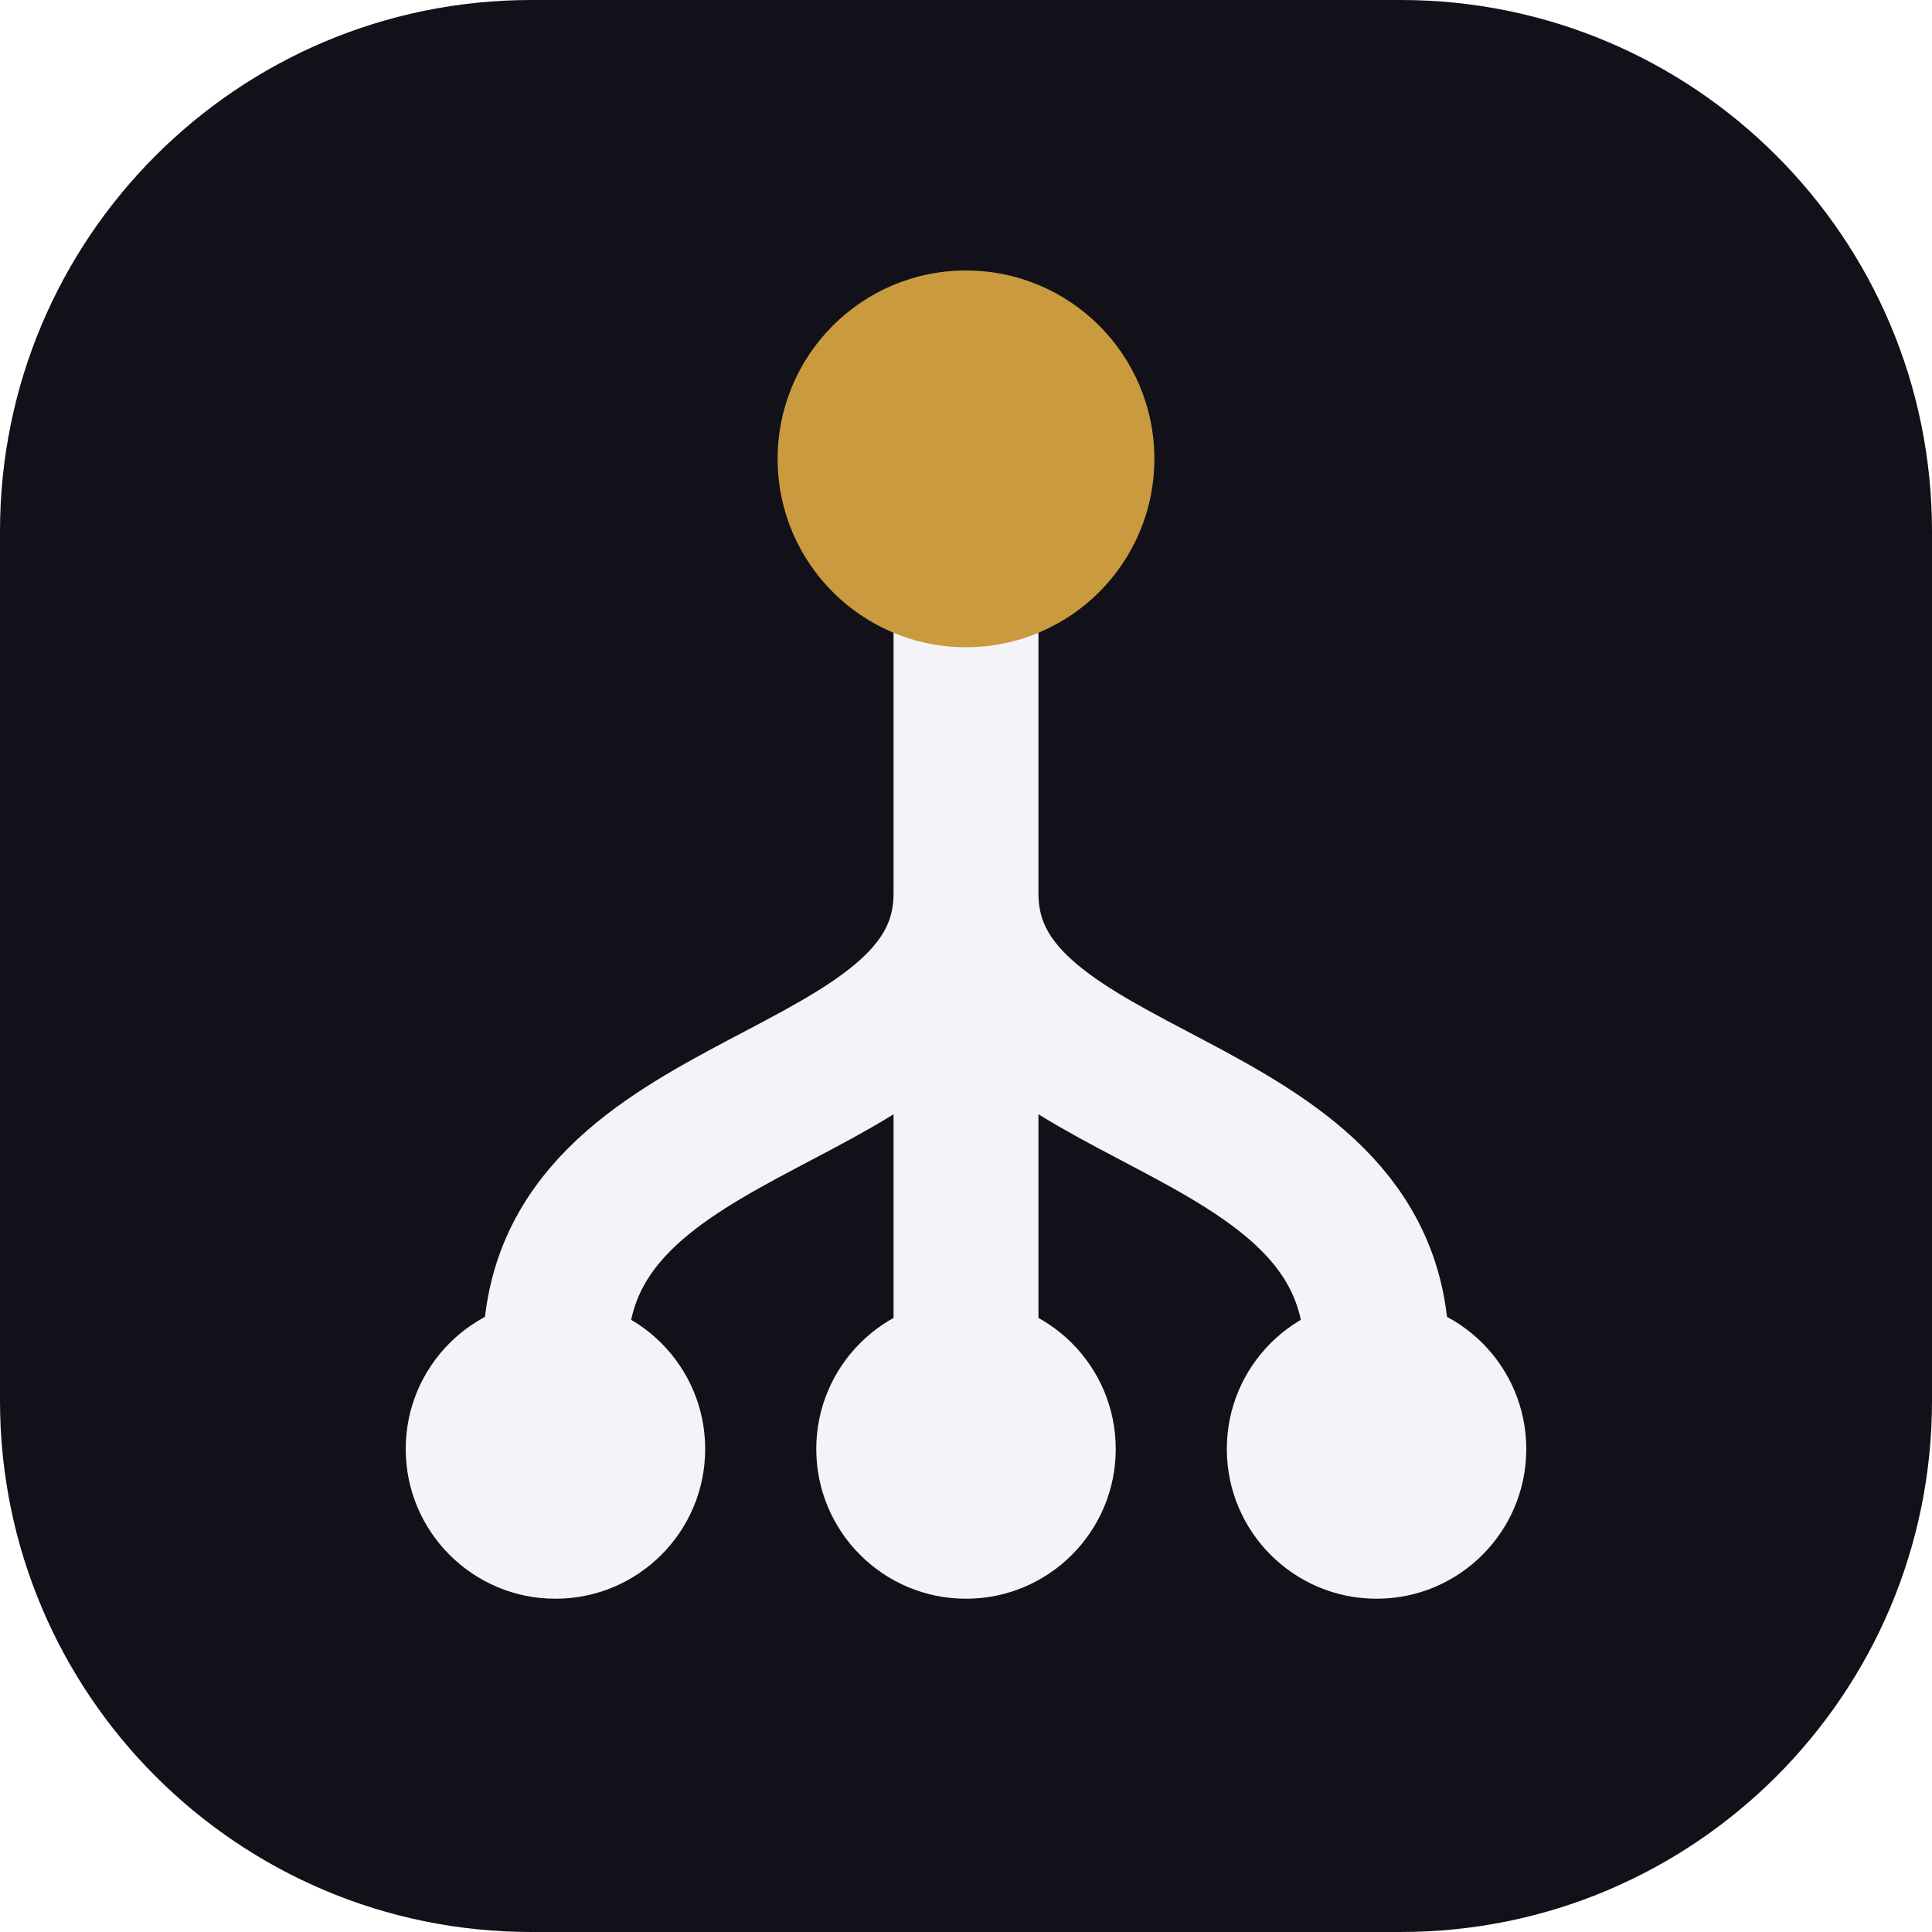
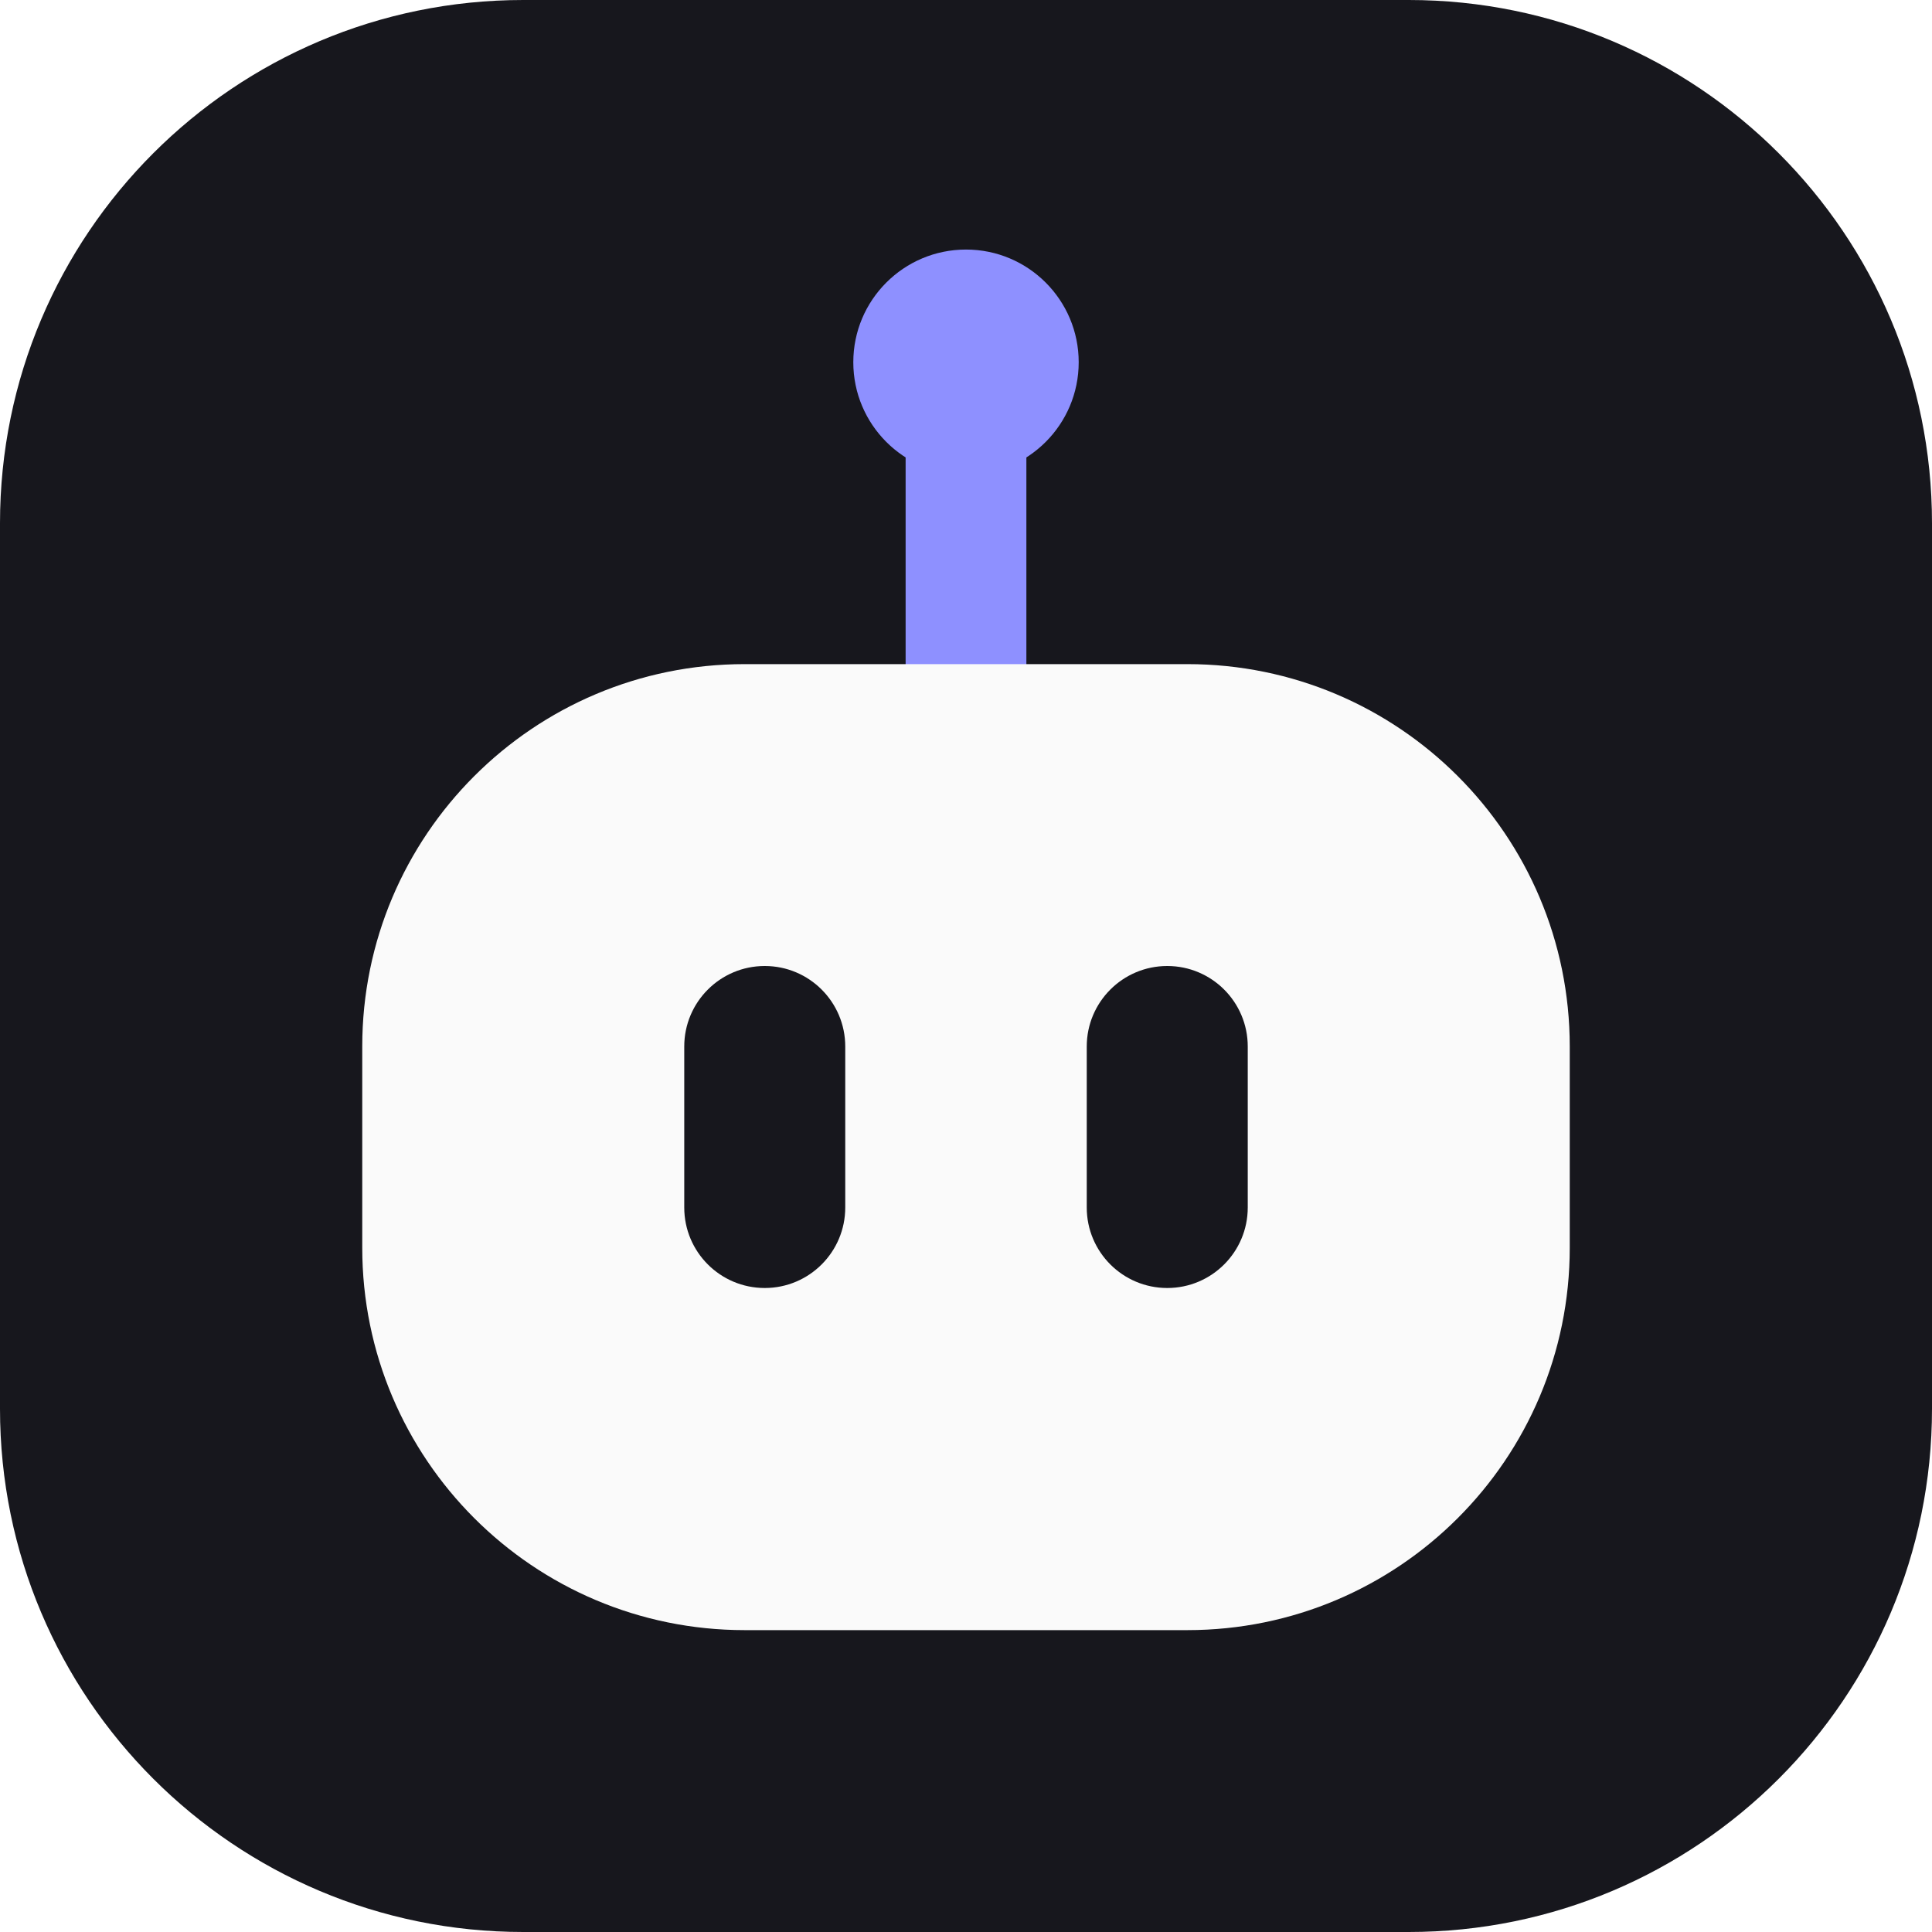
- <svg xmlns="http://www.w3.org/2000/svg" viewBox="0 0 40 40" fill="none" role="img" aria-label="Agenteeq">
-   <rect width="40" height="40" rx="11" fill="#121019" />
-   <path d="M20 13V28M20 18.5C20 23 11.5 22.5 11.5 28M20 18.5C20 23 28.5 22.5 28.5 28" stroke="#F4F3F7" stroke-width="3" stroke-linecap="round" stroke-linejoin="round" />
-   <circle cx="20" cy="9.5" r="3.9" fill="#C99A3E" />
-   <circle cx="11.5" cy="30" r="3.1" fill="#F4F3F7" />
-   <circle cx="20" cy="30" r="3.1" fill="#F4F3F7" />
-   <circle cx="28.5" cy="30" r="3.1" fill="#F4F3F7" />
+ <svg xmlns="http://www.w3.org/2000/svg" viewBox="0 0 48 48" fill="none" role="img" aria-label="Agenteeq">
+   <rect width="48" height="48" rx="13" fill="#17171D" />
+   <path d="M24 9V17" stroke="#8E90FF" stroke-width="3" stroke-linecap="round" />
+   <circle cx="24" cy="9" r="2.8" fill="#8E90FF" />
+   <rect x="9" y="16.5" width="30" height="24" rx="9.5" fill="#FAFAFA" />
+   <rect x="17" y="24" width="4" height="8" rx="2" fill="#17171D" />
+   <rect x="27" y="24" width="4" height="8" rx="2" fill="#17171D" />
</svg>
